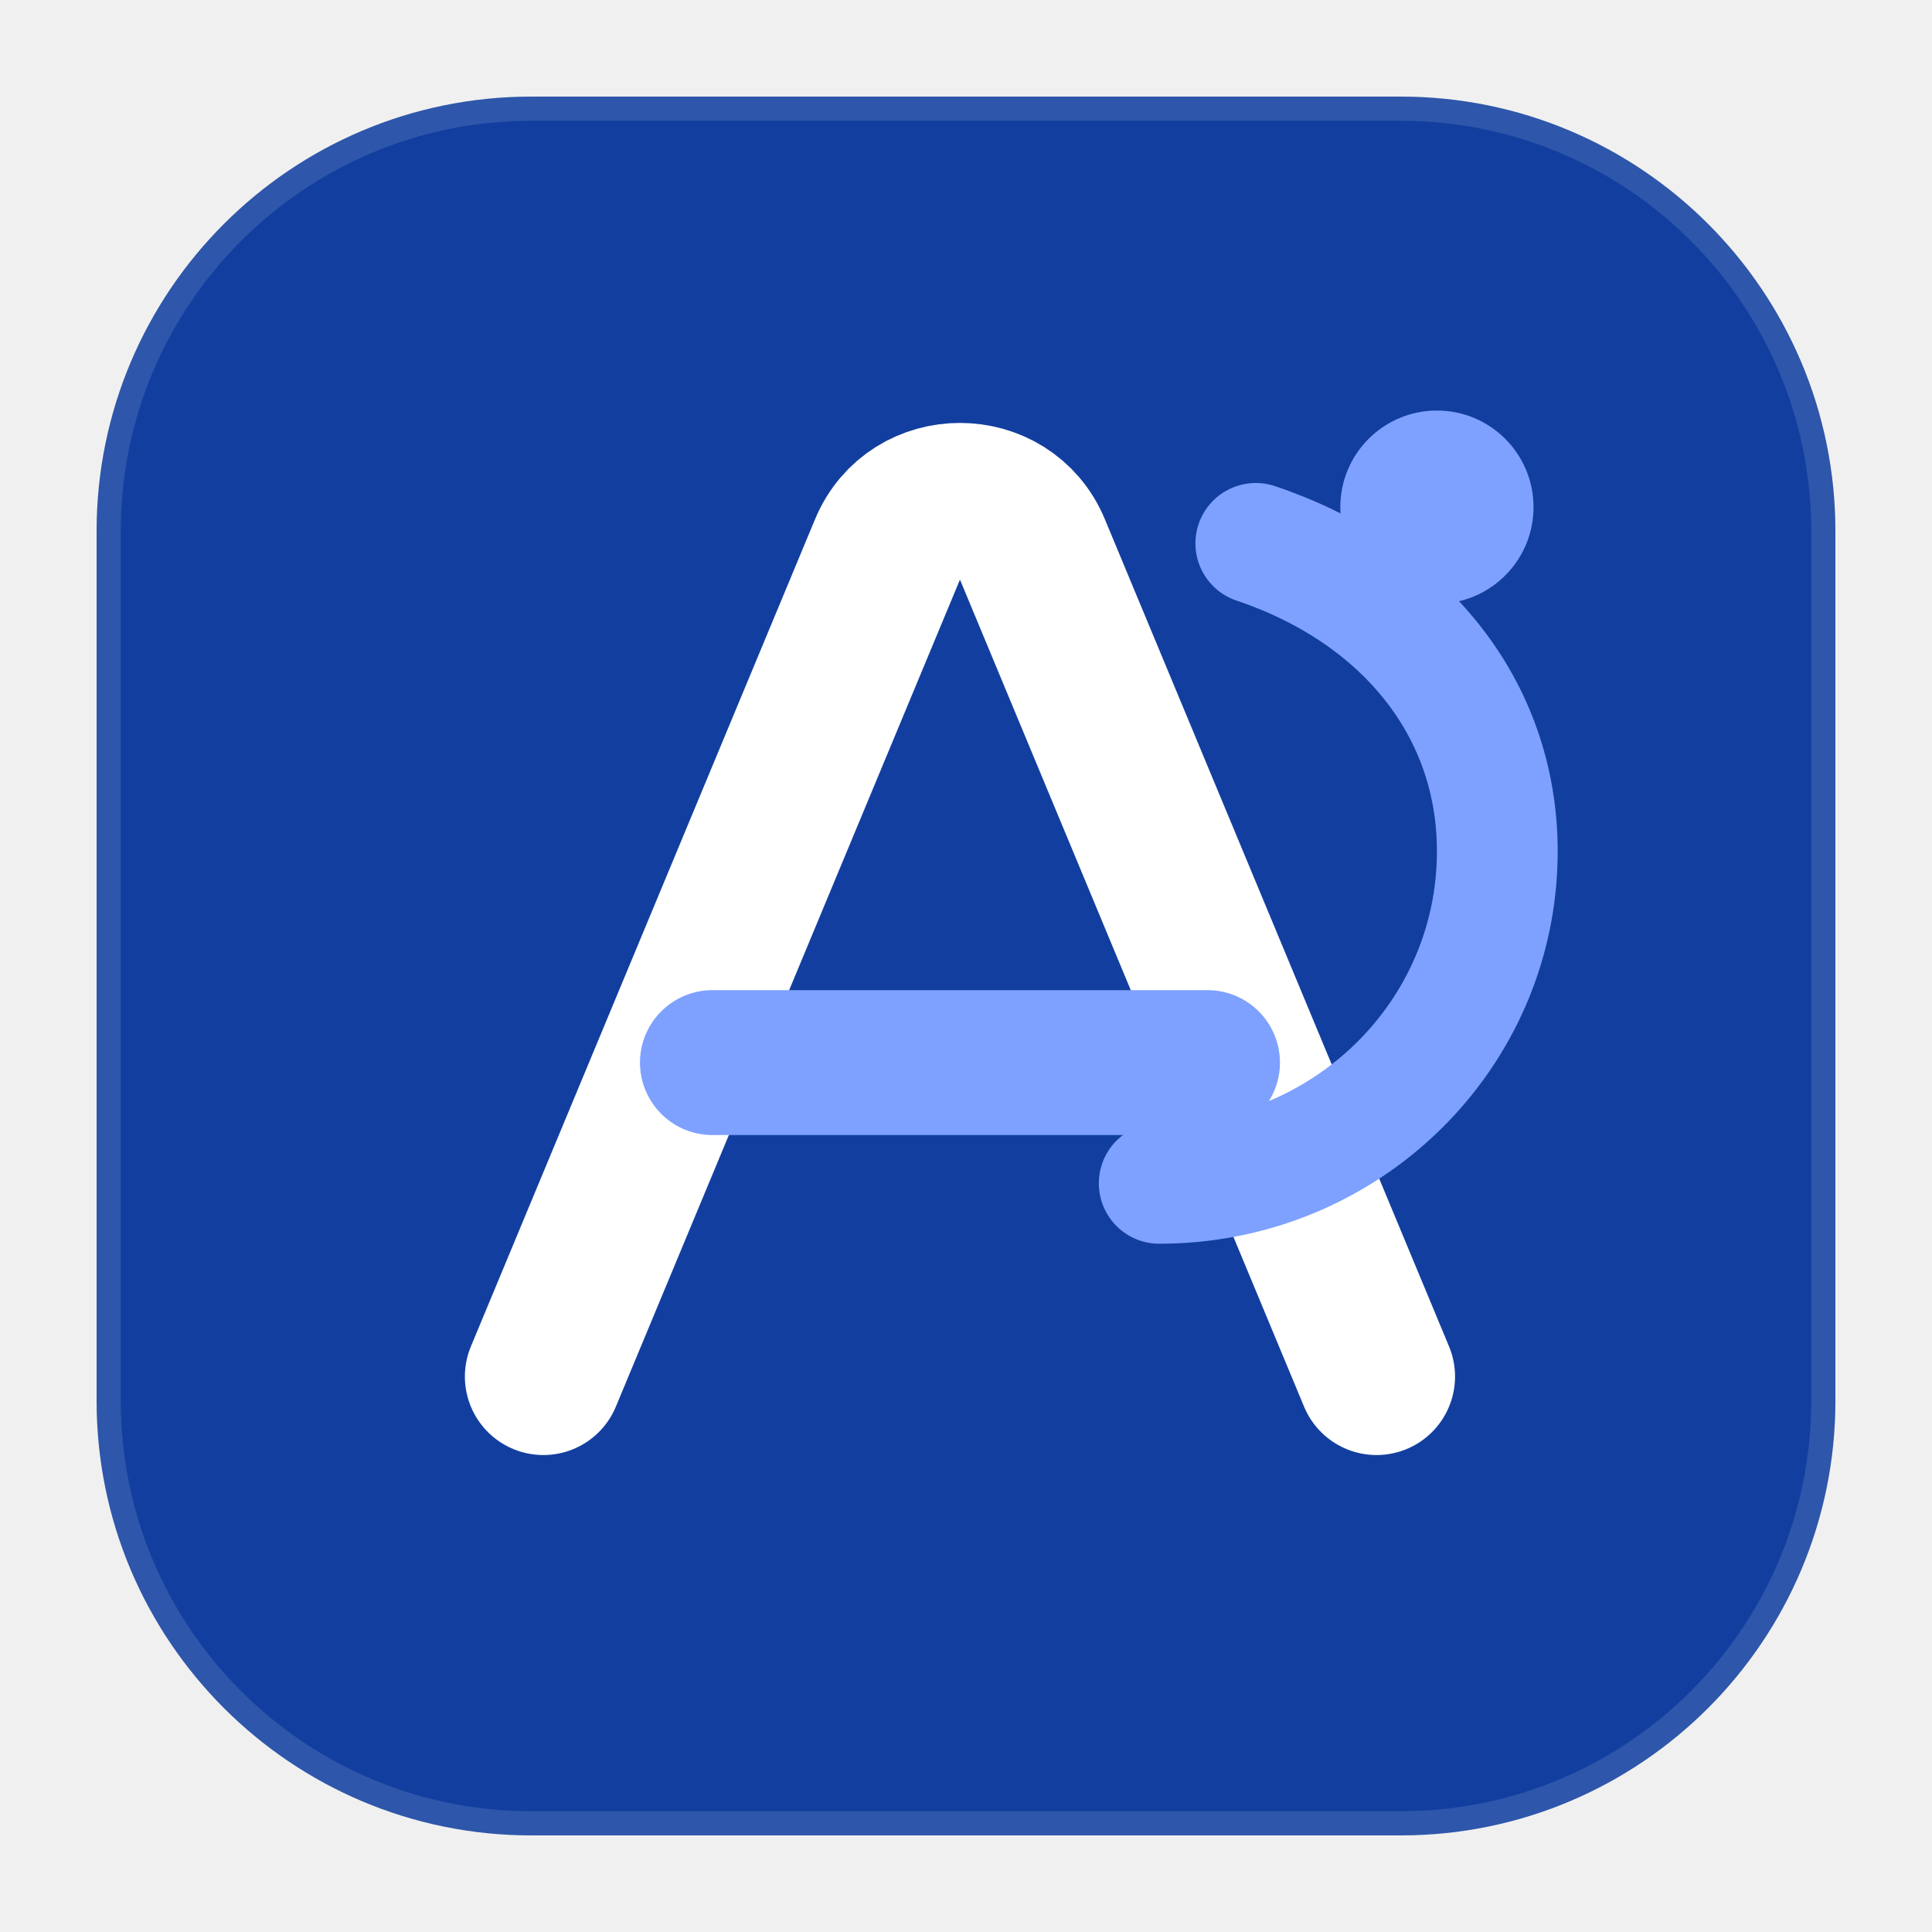
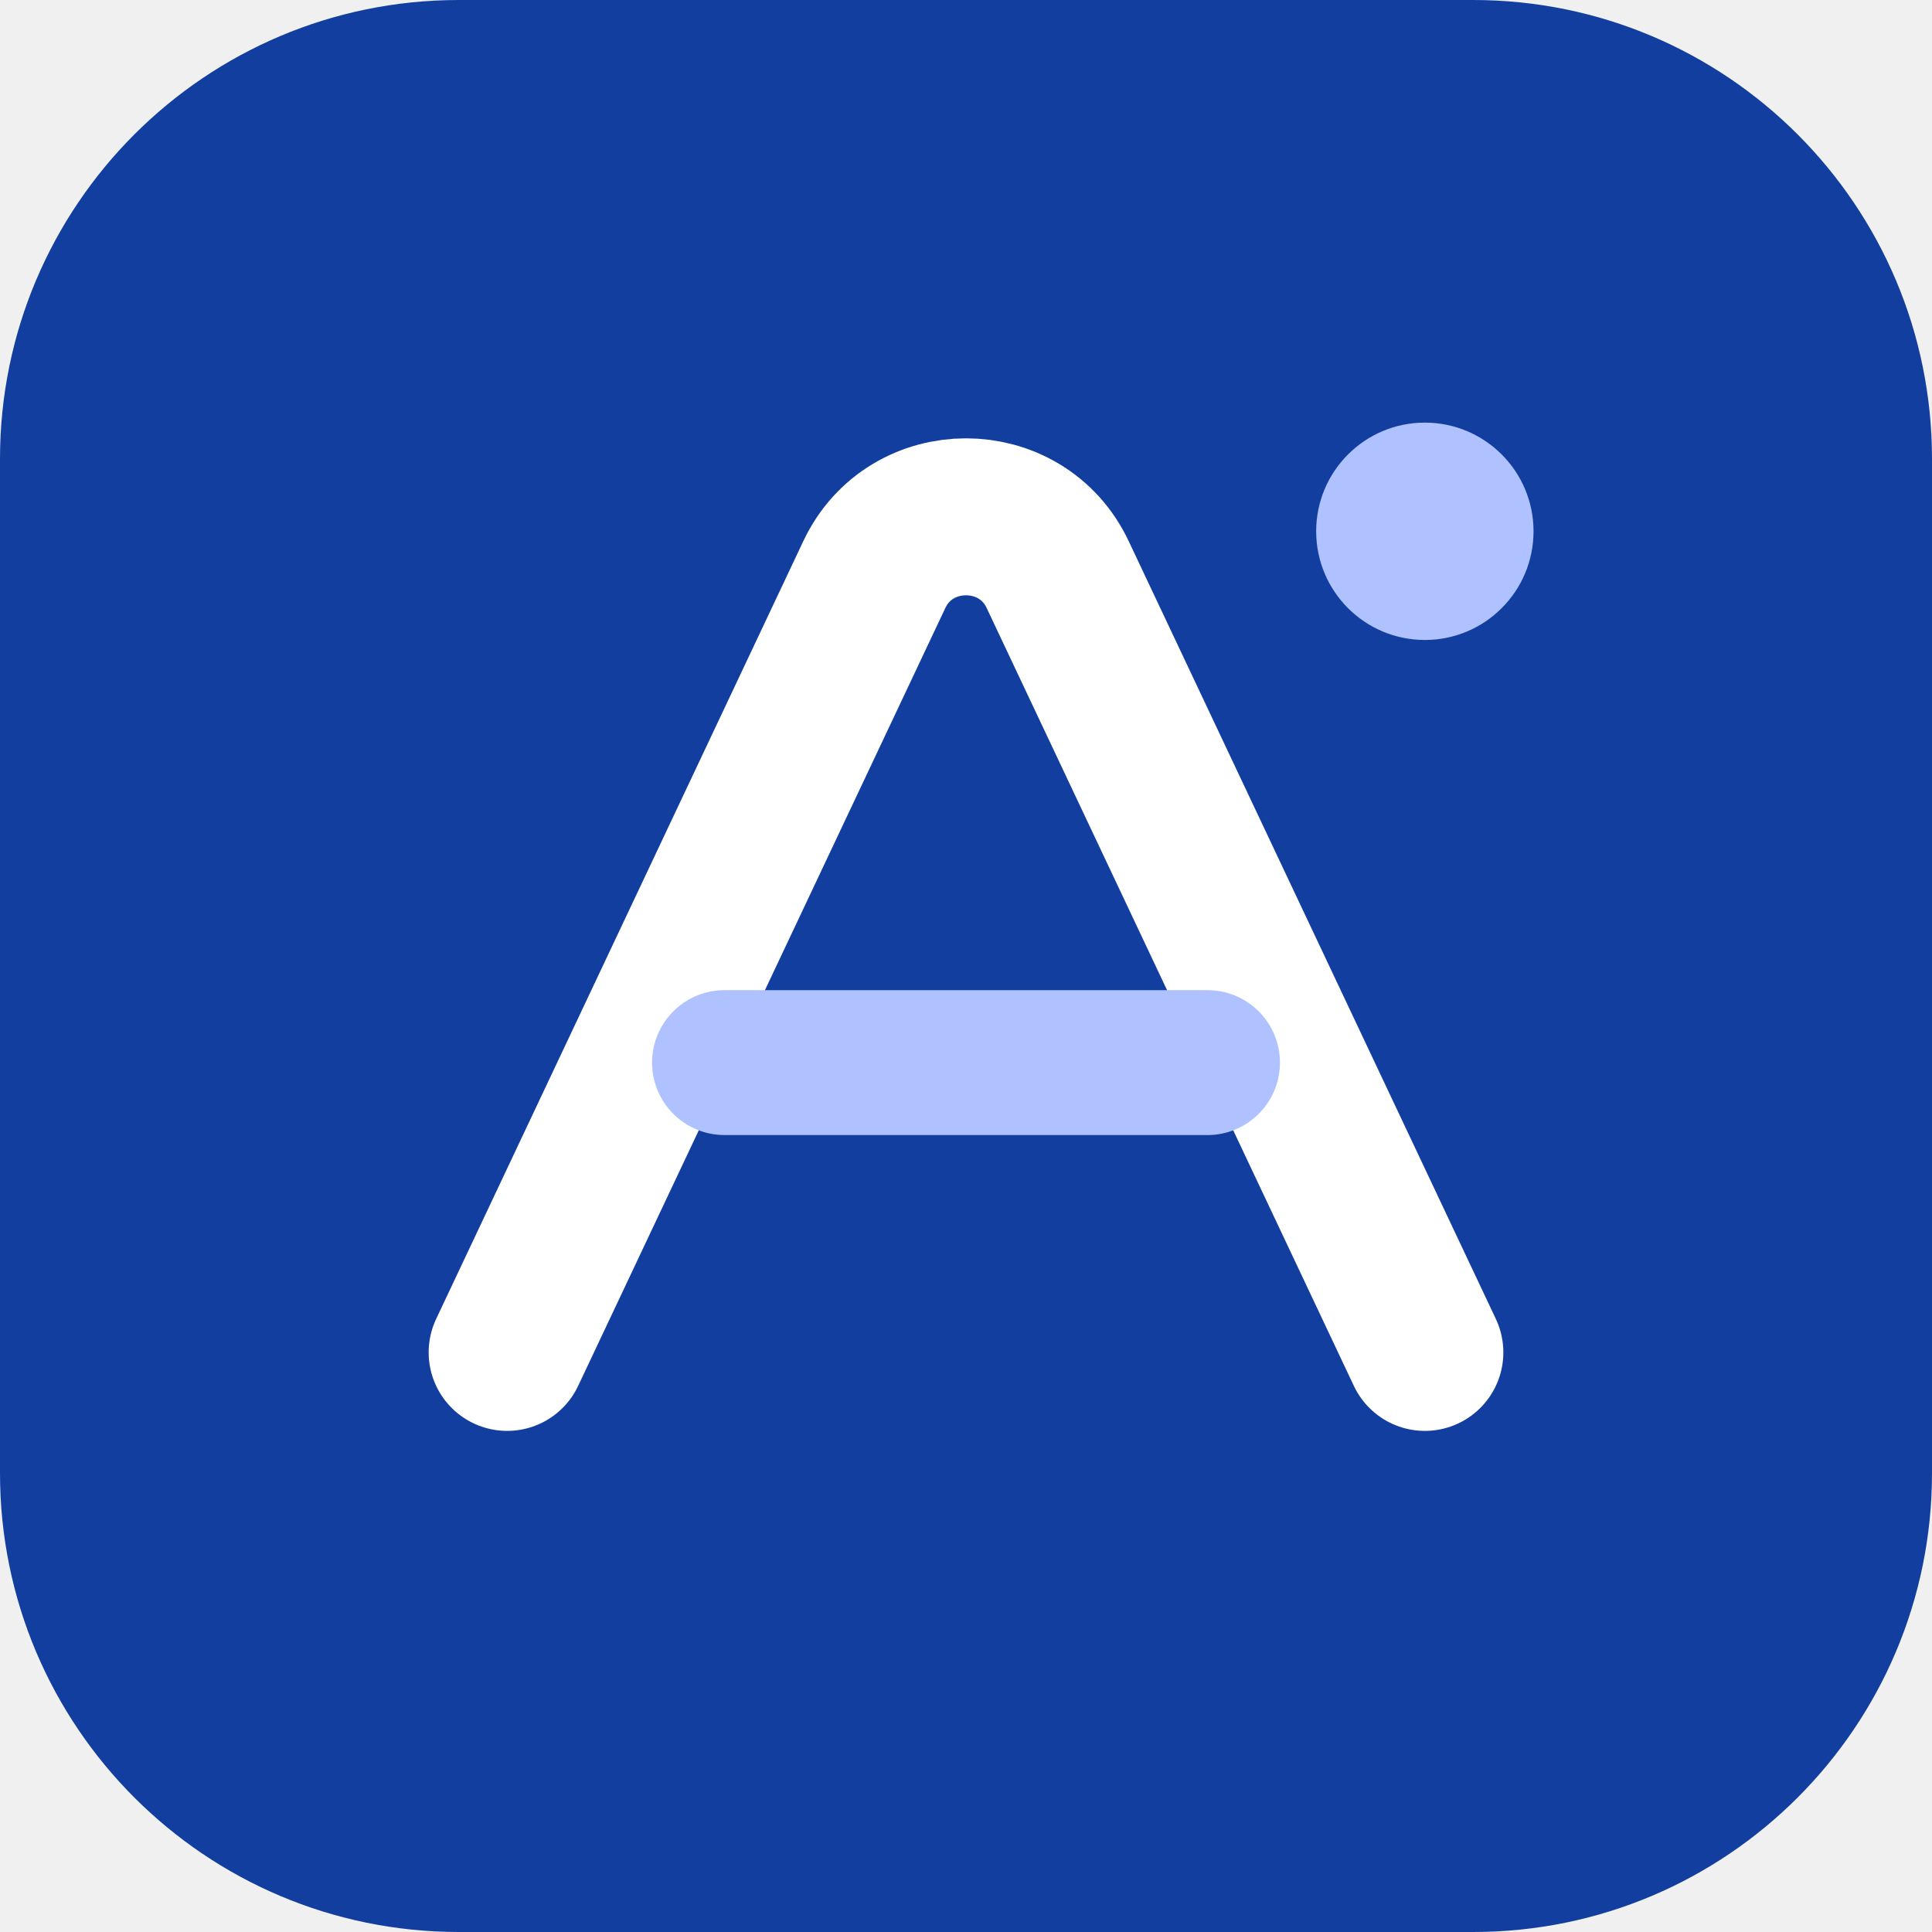
<svg xmlns="http://www.w3.org/2000/svg" width="160" height="160" viewBox="0 0 160 160" fill="none">
-   <rect x="8" y="8" width="144" height="144" rx="36" fill="#123F9F" />
-   <rect x="9" y="9" width="142" height="142" rx="35" stroke="white" stroke-opacity="0.12" stroke-width="2" />
-   <path d="M45 114L73.5 45.5C75.7 40.2 83.3 40.2 85.5 45.5L114 114" stroke="#FFFFFF" stroke-width="13" stroke-linecap="round" stroke-linejoin="round" />
-   <path d="M59 88H100" stroke="#7EA1FF" stroke-width="12" stroke-linecap="round" />
-   <path d="M104 45C116.2 49.1 124 58.6 124 70.5C124 85.7 111.5 98 96 98" stroke="#7EA1FF" stroke-width="10" stroke-linecap="round" />
-   <circle cx="119" cy="42" r="8" fill="#7EA1FF" />
+   <rect width="160" height="160" rx="38" fill="#123F9F" />
+   <path d="M42 112L72.4 47.6C75.4 41.2 84.6 41.2 87.6 47.6L118 112" stroke="#FFFFFF" stroke-width="13" stroke-linecap="round" stroke-linejoin="round" />
+   <path d="M60 88H100" stroke="#AFC2FF" stroke-width="12" stroke-linecap="round" />
+   <circle cx="118" cy="44" r="9" fill="#AFC2FF" />
</svg>
